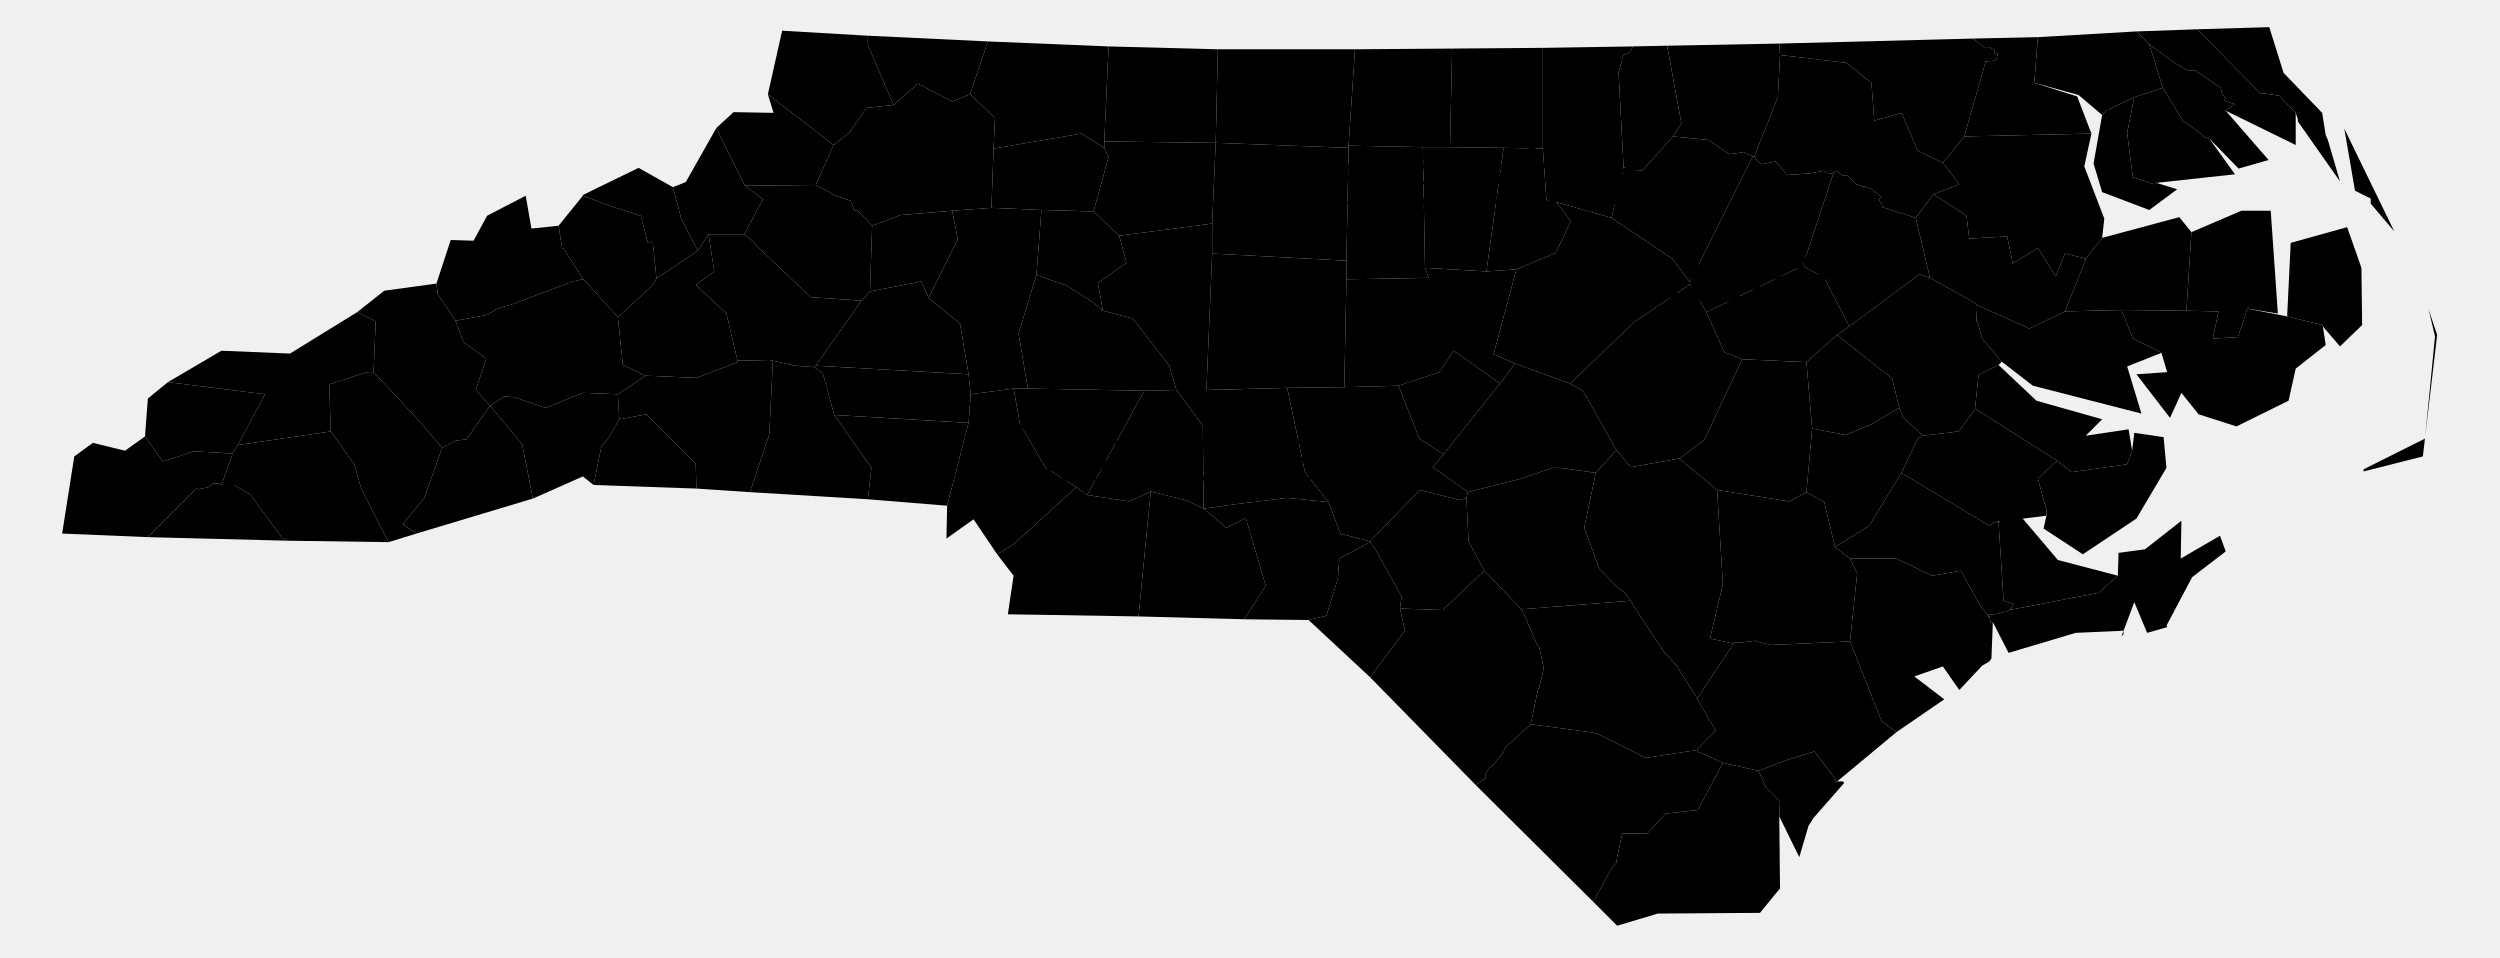
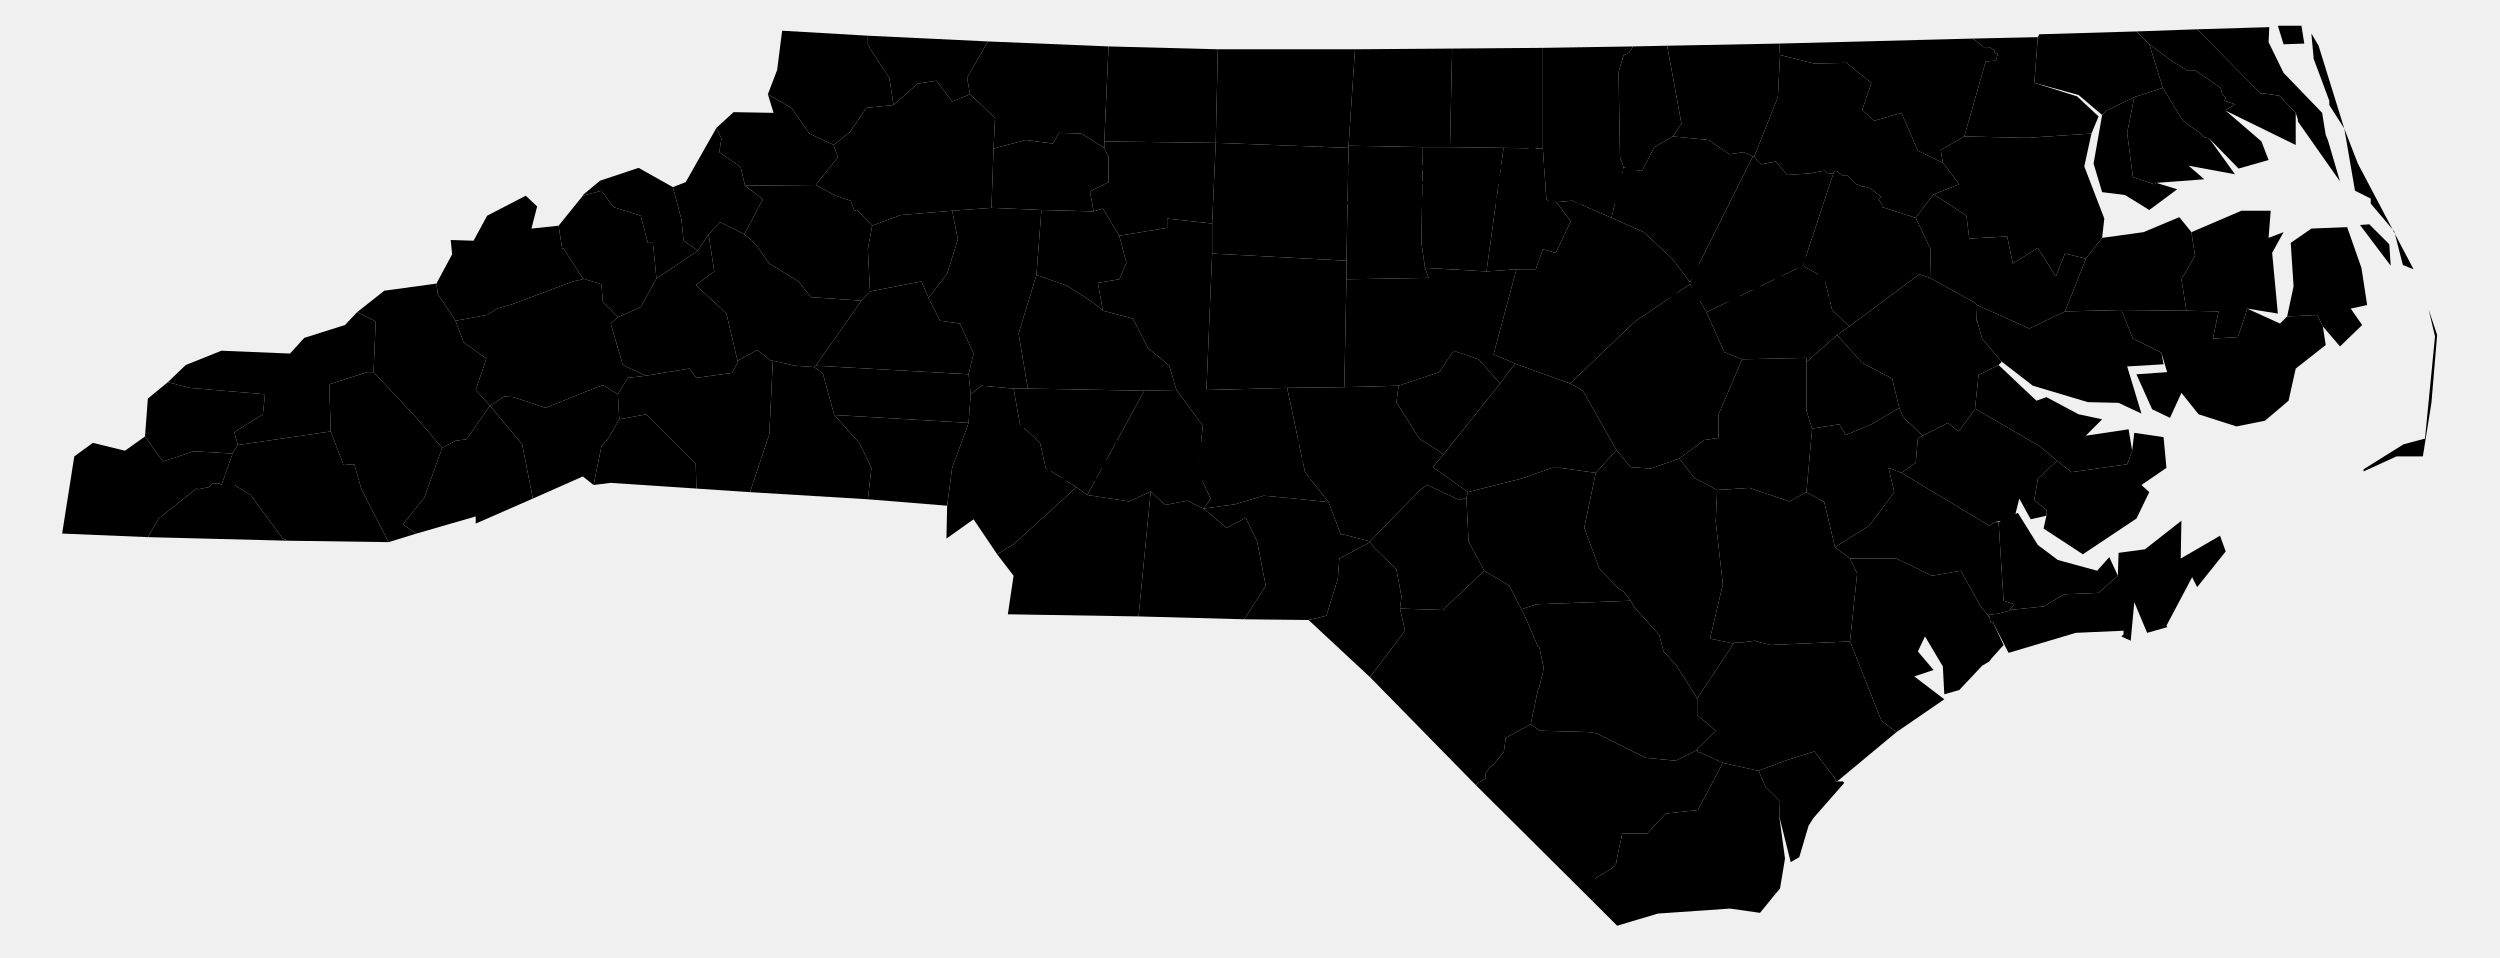
<svg xmlns="http://www.w3.org/2000/svg" version="1.1" width="350" height="134" viewBox="0 0 350 134">
  <defs>
    <pattern id="pattern-no-results" width="50" height="50" patternUnits="userSpaceOnUse">
      <rect width="50" height="50" fill="#ddd" />
-       <path d="M-5,5L5,-5M-5,55L55,-5M45,55L55,45" stroke-width="10" stroke="#666666" />
+       <path d="M-5,5L5,-5M-5,55L55,-5M45,55L55,45" stroke-width="10" stroke="#ffffff" />
    </pattern>
  </defs>
  <g class="counties" transform="scale(0.1)">
-     <path data-fips-int="37001" data-name="Alamance County" d="M1992,206l3,169 5,14 -115,2 0,-26 3,-158 0,-3Z" />
-     <path data-fips-int="37003" data-name="Alexander County" d="M1300,417l-10,-23 -72,14 3,-92 40,-15 72,-6 8,40Z" />
-     <path data-fips-int="37005" data-name="Alleghany County" d="M1383,58l-25,74 -25,10 -48,-25 -34,30 -36,-84 0,-13Z" />
-     <path data-fips-int="37007" data-name="Anson County" d="M1662,701l23,11 32,27 27,-14 28,95 -30,47 -148,-4 17,-175Z" />
-     <path data-fips-int="37009" data-name="Ashe County" d="M1215,50l0,13 36,84 -38,4 -22,32 0,1 0,-1 0,1 -15,12 -9,7 -92,-71 20,-89Z" />
-     <path data-fips-int="37011" data-name="Avery County" d="M1010,194l33,66 25,19 -26,49 -50,0 -15,23 -23,-44 -12,-45 18,-7 43,-76Z" />
-     <path data-fips-int="37013" data-name="Beaufort County" d="M2798,511l53,50 92,26 -23,23 60,-9 5,30 -7,19 -78,11 -20,-16 -115,-73 5,-47ZM2891,436l79,-2 16,40 33,16 7,4 -48,19 20,66 -152,-39 -44,-34 0,1 0,-1 -27,-32 -7,-25 -1,1 1,-23 73,33Z" />
-     <path data-fips-int="37015" data-name="Bertie County" d="M2928,187l-10,46 28,73 -3,27 -23,29 -29,-7 -13,32 -25,-40 -35,22 -8,-38 -53,3 -4,-32 -46,-30 36,-14 -23,-30 30,-37Z" />
-     <path data-fips-int="37017" data-name="Bladen County" d="M2288,850l41,62 20,22 0,1 0,-1 0,1 23,36 4,7 26,45 -26,26 0,1 -72,11 -68,-34 -10,-2 -2,2 2,-2 -83,-11 10,-48 2,-4 0,-1 0,1 0,-1 5,-19 1,-8 -6,-28 -2,-1 -18,-42 -5,-10 153,-12Z" />
-     <path data-fips-int="37021" data-name="Buncombe County" d="M865,444l7,67 32,15 -39,26 -49,-2 -52,21 -45,-15 -13,-1 -20,13 -20,-22 15,-44 -32,-23 -11,-29 0,-1 43,-8 1,0 14,-9 21,-6 85,-32 14,-3 0,-1Z" />
-     <path data-fips-int="37023" data-name="Burke County" d="M1042,328l11,9 7,8 75,71 71,5 -64,91 -2,2 -27,-2 -31,-7 -2,0 -2,0 0,-1 0,1 0,-1 -45,1 0,2 -16,-68 -43,-40 26,-19 -8,-52Z" />
-     <path data-fips-int="37025" data-name="Cabarrus County" d="M1602,547l-80,146 -15,-11 -43,-27 -36,-61 -9,-50 20,0Z" />
-     <path data-fips-int="37027" data-name="Caldwell County" d="M1142,259l28,15 21,7 5,14 4,-1 21,22 -3,92 -12,13 -71,-5 -75,-71 -7,-8 -11,-9 26,-49 -25,-19Z" />
+     <path data-fips-int="37001" data-name="Alamance County" d="M1992,206l-2,134 5,35 5,14 -115,2 0,-26 3,-158 0,-3Z" />
+     <path data-fips-int="37003" data-name="Alexander County" d="M1300,417l-10,-23 -72,14 -3,-59 6,-33 40,-15 72,-6 8,40 -15,48Z" />
+     <path data-fips-int="37005" data-name="Alleghany County" d="M1383,58l-29,51 4,23 -25,10 -22,-29 -26,4 -34,30 -6,-38 -30,-46 0,-13Z" />
+     <path data-fips-int="37007" data-name="Anson County" d="M1662,701l23,11 32,27 27,-14 16,33 12,62 -30,47 -148,-4 17,-175 20,19Z" />
+     <path data-fips-int="37009" data-name="Ashe County" d="M1215,50l0,13 30,46 6,38 -38,4 -22,32 0,1 0,-1 0,1 -15,12 -9,7 -34,-16 -25,-36 -33,-19 13,-34 7,-55Z" />
+     <path data-fips-int="37011" data-name="Avery County" d="M1010,194l-3,19 30,21 6,26 25,19 -26,49 -34,-17 -16,17 -15,23 -20,-14 -3,-30 -12,-45 18,-7 43,-76Z" />
+     <path data-fips-int="37013" data-name="Beaufort County" d="M2798,511l53,50 14,-5 45,24 33,7 -23,23 60,-9 5,30 -7,19 -78,11 -20,-16 -24,-20 -91,-53 5,-47ZM2891,436l79,-2 16,40 33,16 7,4 3,16 -51,3 20,66 -32,-15 -43,-1 -77,-23 -44,-34 0,1 0,-1 -27,-32 -7,-25 -1,1 1,-23 73,33Z" />
+     <path data-fips-int="37015" data-name="Bertie County" d="M2928,187l-10,46 28,73 -3,27 -23,29 -29,-7 -13,32 -25,-40 -35,22 -8,-38 -53,3 -4,-32 -46,-30 36,-14 -23,-30 -3,-18 33,-19 88,2Z" />
+     <path data-fips-int="37017" data-name="Bladen County" d="M2288,850l35,39 6,23 20,22 0,1 0,-1 0,1 23,36 4,7 0,23 26,22 -26,26 0,1 -30,15 -42,-4 -68,-34 -10,-2 -2,2 2,-2 -70,-2 -13,-9 10,-48 2,-4 0,-1 0,1 0,-1 5,-19 1,-8 -6,-28 -2,-1 -18,-42 -5,-10 21,-7 132,-5Z" />
+     <path data-fips-int="37021" data-name="Buncombe County" d="M865,444l-10,9 17,58 32,15 -25,3 -14,23 -21,-13 -28,11 -52,21 -45,-15 -13,-1 -20,13 -20,-22 15,-44 -32,-23 -11,-29 0,-1 43,-8 1,0 14,-9 21,-6 85,-32 14,-3 0,-1 26,8 2,25Z" />
+     <path data-fips-int="37023" data-name="Burke County" d="M1042,328l11,9 7,8 17,24 41,25 17,22 71,5 -64,91 -2,2 -27,-2 -31,-7 -2,0 -2,0 0,-1 0,1 0,-1 -18,-14 -27,15 0,2 -16,-68 -43,-40 26,-19 -8,-52 16,-17Z" />
+     <path data-fips-int="37025" data-name="Cabarrus County" d="M1602,547l-80,146 -15,-11 -43,-27 -8,-35 -28,-26 -9,-50 20,0Z" />
+     <path data-fips-int="37027" data-name="Caldwell County" d="M1142,259l28,15 21,7 5,14 4,-1 21,22 -6,33 3,59 -12,13 -71,-5 -17,-22 -41,-25 -17,-24 -7,-8 -11,-9 26,-49 -25,-19Z" />
    <path data-fips-int="37033" data-name="Caswell County" d="M2033,68l-3,138 -38,0 -104,-2 9,-135Z" />
-     <path data-fips-int="37035" data-name="Catawba County" d="M1300,417l44,36 12,71 -214,-12 64,-91 12,-13 72,-14Z" />
-     <path data-fips-int="37037" data-name="Chatham County" d="M2081,380l42,-3 -32,119 30,13 -21,28 -65,-46 -20,30 -57,19 -76,2 3,-151 115,-2 -5,-14Z" />
-     <path data-fips-int="37039" data-name="Cherokee County" d="M228,646l22,-7 20,-7 5,0 50,3 0,1 0,1 -15,42 -3,-2 -9,0 -6,5 -14,3 -3,-1 -68,68 -120,-5 17,-108 26,-19 45,11 28,-20Z" />
-     <path data-fips-int="37043" data-name="Clay County" d="M310,679l18,0 23,14 44,60 1,1 7,3 -196,-5 68,-68 3,1 14,-3 6,-5 9,0Z" />
-     <path data-fips-int="37045" data-name="Cleveland County" d="M1113,512l27,2 12,9 16,58 52,74 -5,44 -165,-10 27,-81 5,-103Z" />
-     <path data-fips-int="37047" data-name="Columbus County" d="M2226,1025l-2,2 2,-2 10,2 68,34 72,-11 0,-1 0,1 1,3 2,0 33,15 -35,66 -45,5 -26,28 -35,0 -2,10 -5,23 -1,7 0,1 0,-1 0,1 -7,8 -23,42 -4,3 -163,-162 5,-4 9,-5 0,-7 5,-8 8,-6 0,-1 0,1 0,-1 10,-13 2,-1 1,-6 37,-34Z" />
-     <path data-fips-int="37049" data-name="Craven County" d="M2965,806l-27,24 -125,24 0,1 0,-1 7,-8 -15,-5 -7,-110 27,-13 56,66ZM2765,572l115,73 -27,25 12,44 0,1 0,-1 0,1 0,7 -73,9 -7,5 -123,-74 23,-48 7,-4 50,-6 23,-31 0,-1 0,1Z" />
-     <path data-fips-int="37051" data-name="Cumberland County" d="M2234,662l-16,77 21,57 27,28 7,4 10,13 -153,12 -52,-54 -22,-41 -3,-61 2,-8 75,-19 43,-15 10,0 1,0Z" />
-     <path data-fips-int="37057" data-name="Davidson County" d="M1697,313l0,1 0,41 -8,191 -42,0 -10,-34 -51,-66 -42,-11 -7,-39 40,-28 -10,-38Z" />
-     <path data-fips-int="37059" data-name="Davie County" d="M1567,330l10,38 -40,28 7,39 -13,-11 -37,-24 -43,-15 7,-91 73,2Z" />
-     <path data-fips-int="37061" data-name="Duplin County" d="M2505,702l24,-13 25,14 15,63 21,16 10,21 -10,95 -111,5 -20,-5 -2,-1 -15,2 -15,1 0,1 -33,-7 18,-76 -8,-132Z" />
-     <path data-fips-int="37063" data-name="Durham County" d="M2160,208l5,72 14,3 20,27 -21,44 -55,23 -42,3 24,-173Z" />
-     <path data-fips-int="37065" data-name="Edgecombe County" d="M2580,246l2,0 3,0 2,0 10,10 0,1 0,-1 0,1 2,1 3,1 5,2 3,0 2,1 2,0 0,1 0,-1 0,1 3,0 2,1 15,12 -4,3 4,6 1,1 0,4 47,15 20,84 -15,-5 -98,73 -35,-68 -30,-17 43,-130 3,-3 2,1Z" />
-     <path data-fips-int="37067" data-name="Forsyth County" d="M1702,200l-5,113 0,1 0,-1 -130,17 -36,-34 21,-76 -6,-13 0,-9Z" />
-     <path data-fips-int="37069" data-name="Franklin County" d="M2392,196l29,20 20,-3 13,6 -88,176 0,2 0,-2 -25,-33 -85,-57 17,-71 15,5 11,0 43,-48Z" />
-     <path data-fips-int="37071" data-name="Gaston County" d="M1356,592l-30,116 -111,-9 5,-44 -52,-74Z" />
-     <path data-fips-int="37073" data-name="Gates County" d="M2991,44l18,18 19,61 -40,13 -37,18 -1,0 -7,7 -33,-28 -62,-17 5,-64Z" />
-     <path data-fips-int="37075" data-name="Graham County" d="M333,623l-8,12 0,1 0,1 0,-1 0,-1 -50,-3 -5,0 -20,7 -22,7 -25,-35 4,-53 28,-23 136,17Z" />
-     <path data-fips-int="37077" data-name="Granville County" d="M2284,69l-3,4 0,1 0,-1 0,1 -2,0 0,1 0,-1 0,1 -6,2 -7,24 7,133 -17,71 -77,-22 -14,-3 -5,-72 0,-141 126,-2Z" />
-     <path data-fips-int="37079" data-name="Greene County" d="M2659,571l-39,23 -36,15 -47,-9 -8,-93 43,-38 77,61Z" />
+     <path data-fips-int="37035" data-name="Catawba County" d="M1300,417l16,32 28,4 19,42 -7,29 -214,-12 64,-91 12,-13 72,-14Z" />
+     <path data-fips-int="37037" data-name="Chatham County" d="M2081,380l42,-3 -32,119 30,13 -21,28 -30,-34 -35,-12 -20,30 -57,19 -76,2 3,-151 115,-2 -5,-14Z" />
+     <path data-fips-int="37039" data-name="Cherokee County" d="M228,646l22,-7 20,-7 5,0 50,3 0,1 0,1 -15,42 -3,-2 -9,0 -6,5 -14,3 -3,-1 -53,42 -15,26 -120,-5 17,-108 26,-19 45,11 28,-20Z" />
+     <path data-fips-int="37043" data-name="Clay County" d="M310,679l18,0 23,14 44,60 1,1 7,3 -196,-5 15,-26 53,-42 3,1 14,-3 6,-5 9,0Z" />
+     <path data-fips-int="37045" data-name="Cleveland County" d="M1113,512l27,2 12,9 16,58 35,39 17,35 -5,44 -165,-10 27,-81 5,-103Z" />
+     <path data-fips-int="37047" data-name="Columbus County" d="M2226,1025l-2,2 2,-2 10,2 68,34 42,4 30,-15 0,-1 0,1 1,3 2,0 33,15 -35,66 -45,5 -26,28 -35,0 -2,10 -5,23 -1,7 0,1 0,-1 0,1 -7,8 -23,14 0,28 -4,3 -163,-162 5,-4 9,-5 0,-7 5,-8 8,-6 0,-1 0,1 0,-1 10,-13 2,-1 1,-6 2,-15 35,-19 13,9Z" />
+     <path data-fips-int="37049" data-name="Craven County" d="M2965,806l-27,24 -48,2 -29,17 -48,5 0,1 0,-1 7,-8 -15,-5 -7,-110 27,-13 28,45 28,21 55,15 17,-19ZM2765,572l91,53 24,20 -27,25 -5,30 17,14 0,1 0,-1 0,1 0,7 -22,5 -16,-29 -7,28 -28,5 -7,5 -123,-74 20,-14 3,-34 7,-4 35,-18 15,12 23,-31 0,-1 0,1Z" />
+     <path data-fips-int="37051" data-name="Cumberland County" d="M2234,662l-16,77 21,57 27,28 7,4 10,13 -132,5 -21,7 -17,-33 -35,-21 -22,-41 -3,-61 2,-8 75,-19 43,-15 10,0 1,0Z" />
+     <path data-fips-int="37057" data-name="Davidson County" d="M1697,313l0,1 0,41 -8,191 -42,0 -10,-34 -30,-25 -21,-41 -42,-11 -7,-39 30,-5 10,-23 -10,-38 67,-11 0,-13Z" />
+     <path data-fips-int="37059" data-name="Davie County" d="M1567,330l10,38 -10,23 -30,5 7,39 -13,-11 -37,-24 -43,-15 7,-91 73,2 13,-4Z" />
+     <path data-fips-int="37061" data-name="Duplin County" d="M2505,702l24,-13 25,14 15,63 21,16 10,21 -10,95 -111,5 -20,-5 -2,-1 -15,2 -15,1 0,1 -33,-7 18,-76 -10,-88 2,-44 45,-3Z" />
+     <path data-fips-int="37063" data-name="Durham County" d="M2160,208l5,72 14,3 20,27 -21,44 -18,-5 -10,28 -27,0 -42,3 24,-173Z" />
+     <path data-fips-int="37065" data-name="Edgecombe County" d="M2580,246l2,0 3,0 2,0 10,10 0,1 0,-1 0,1 2,1 3,1 5,2 3,0 2,1 2,0 0,1 0,-1 0,1 3,0 2,1 15,12 -4,3 4,6 1,1 0,4 47,15 21,44 -1,40 -15,-5 -98,73 -24,-23 -11,-45 -30,-17 43,-130 3,-3 2,1Z" />
+     <path data-fips-int="37067" data-name="Forsyth County" d="M1702,200l-5,113 0,1 0,-1 -63,-7 0,13 -67,11 -23,-38 -13,4 -5,-28 26,-13 0,-35 -6,-13 0,-9Z" />
+     <path data-fips-int="37069" data-name="Franklin County" d="M2392,196l29,20 20,-3 13,6 -88,176 0,2 0,-2 -25,-33 -40,-37 -45,-20 17,-71 15,5 11,0 17,-33 26,-15Z" />
+     <path data-fips-int="37071" data-name="Gaston County" d="M1356,592l-23,63 -7,53 -111,-9 5,-44 -17,-35 -35,-39Z" />
+     <path data-fips-int="37073" data-name="Gates County" d="M2991,44l18,18 19,61 -40,13 -37,18 -1,0 -7,7 -33,-28 -62,-17 5,-64 2,-4Z" />
+     <path data-fips-int="37075" data-name="Graham County" d="M333,623l-8,12 0,1 0,1 0,-1 0,-1 -50,-3 -5,0 -20,7 -22,7 -25,-35 4,-53 28,-23 30,8 106,9 -3,28 -40,25Z" />
+     <path data-fips-int="37077" data-name="Granville County" d="M2284,69l-3,4 0,1 0,-1 0,1 -2,0 0,1 0,-1 0,1 -6,2 -7,24 2,119 5,14 -17,71 -55,-24 -22,2 -14,-3 -5,-72 0,-141 126,-2Z" />
+     <path data-fips-int="37079" data-name="Greene County" d="M2659,571l-39,23 -36,15 -9,-15 -38,6 -8,-25 0,-68 43,-38 35,39 42,22Z" />
    <path data-fips-int="37081" data-name="Guilford County" d="M1888,207l-3,158 -188,-10 0,-41 0,-1 5,-113Z" />
-     <path data-fips-int="37083" data-name="Halifax County" d="M2720,228l23,30 -36,14 -25,33 -47,-15 0,-4 -1,-1 -4,-6 4,-3 -15,-12 -2,-1 -3,0 0,-1 0,1 0,-1 -2,0 -2,-1 -3,0 -5,-2 -3,-1 -2,-1 0,-1 0,1 0,-1 -10,-10 -2,0 -3,0 -2,0 -8,-6 -2,-1 -3,3 -3,1 -7,-1 0,-1 0,1 0,-1 -3,-2 -22,4 -2,0 -28,2 -16,-19 -20,4 -5,-4 -5,-7 -2,0 2,0 33,-83 3,-58 0,-1 93,11 35,28 4,53 38,-11 23,53Z" />
+     <path data-fips-int="37083" data-name="Halifax County" d="M2720,228l23,30 -36,14 -25,33 -47,-15 0,-4 -1,-1 -4,-6 4,-3 -15,-12 -2,-1 -3,0 0,-1 0,1 0,-1 -2,0 -2,-1 -3,0 -5,-2 -3,-1 -2,-1 0,-1 0,1 0,-1 -10,-10 -2,0 -3,0 -2,0 -8,-6 -2,-1 -3,3 -3,1 -7,-1 0,-1 0,1 0,-1 -3,-2 -22,4 -2,0 -28,2 -16,-19 -20,4 -5,-4 -5,-7 -2,0 2,0 33,-83 3,-58 0,-1 48,12 45,-1 35,28 -13,38 17,15 38,-11 23,53Z" />
    <path data-fips-int="37085" data-name="Harnett County" d="M2198,537l18,10 47,83 -29,32 -50,-7 -1,0 -10,0 -43,15 -75,19 -49,-35 15,-18 79,-99 21,-28Z" />
    <path data-fips-int="37087" data-name="Haywood County" d="M611,397l2,15 25,37 0,1 11,29 32,23 -15,44 20,22 -33,47 -15,2 -19,10 -5,-6 -31,-36 -60,-64 3,-71 -26,-13 38,-30Z" />
-     <path data-fips-int="37089" data-name="Henderson County" d="M865,552l2,35 -15,26 -10,12 -11,54 -15,-12 -70,31 -15,-76 -45,-54 20,-13 13,1 45,15 52,-21Z" />
-     <path data-fips-int="37091" data-name="Hertford County" d="M2853,52l-5,64 60,19 20,52 -178,4 30,-105 13,-1 2,-2 2,-8 -2,-1 -2,1 -1,-4 0,-1 0,1 0,-1 -7,-4 -8,0 -12,-10 -2,-1 -1,-1Z" />
-     <path data-fips-int="37093" data-name="Hoke County" d="M2043,700l10,-3 3,61 22,41 -58,55 -60,-2 2,-16 0,-1 0,1 0,-1 -37,-67 -3,-4 -4,-5 0,-1 70,-72Z" />
-     <path data-fips-int="37097" data-name="Iredell County" d="M1388,291l70,3 -7,91 -25,82 13,77 -20,0 -60,8 -3,-28 -12,-71 -44,-36 41,-82 -8,-40Z" />
-     <path data-fips-int="37099" data-name="Jackson County" d="M514,521l9,0 60,64 31,36 5,6 -25,70 -30,37 19,13 -39,12 -38,-74 -10,-35 -33,-46 -2,-66Z" />
-     <path data-fips-int="37101" data-name="Johnston County" d="M2389,437l25,56 25,10 -53,113 -35,26 -68,12 -20,-24 -47,-83 -18,-10 91,-87 77,-52 0,-1 0,1Z" />
-     <path data-fips-int="37103" data-name="Jones County" d="M2785,736l7,-5 6,0 7,110 15,5 -7,8 0,1 -15,4 -15,2 2,2 -2,0 0,1 0,-1 0,-2 -10,-12 -28,-50 -40,7 -50,-24 -65,0 -21,-16 48,-30 45,-74Z" />
-     <path data-fips-int="37105" data-name="Lee County" d="M2100,537l-79,99 -34,-22 -29,-74 57,-19 20,-30Z" />
-     <path data-fips-int="37107" data-name="Lenoir County" d="M2664,583l0,1 0,-1 0,1 28,26 -7,4 -23,48 -45,74 -48,30 -15,-63 -25,-14 8,-89 47,9 36,-15 39,-23Z" />
+     <path data-fips-int="37089" data-name="Henderson County" d="M865,552l2,35 -15,26 -10,12 -11,54 -15,-12 -70,31 -15,-76 -45,-54 20,-13 13,1 45,15 52,-21 28,-11Z" />
+     <path data-fips-int="37091" data-name="Hertford County" d="M2853,52l-5,64 60,19 30,28 -10,24 -90,6 -88,-2 30,-105 13,-1 2,-2 2,-8 -2,-1 -2,1 -1,-4 0,-1 0,1 0,-1 -7,-4 -8,0 -12,-10 -2,-1 -1,-1Z" />
+     <path data-fips-int="37093" data-name="Hoke County" d="M2043,700l10,-3 3,61 22,41 -58,55 -60,-2 2,-16 0,-1 0,1 0,-1 -7,-38 -30,-29 -3,-4 -4,-5 0,-1 70,-72 10,-7Z" />
+     <path data-fips-int="37097" data-name="Iredell County" d="M1388,291l70,3 -7,91 -25,82 13,77 -20,0 -45,-4 -15,12 -3,-28 7,-29 -19,-42 -28,-4 -16,-32 26,-34 15,-48 -8,-40Z" />
+     <path data-fips-int="37099" data-name="Jackson County" d="M514,521l9,0 60,64 31,36 5,6 -25,70 -30,37 19,13 -39,12 -38,-74 -10,-35 -15,1 -18,-47 -2,-66Z" />
+     <path data-fips-int="37101" data-name="Johnston County" d="M2389,437l25,56 25,10 -33,77 0,33 -20,3 -35,26 -40,14 -28,-2 -20,-24 -47,-83 -18,-10 91,-87 77,-52 0,-1 0,1Z" />
+     <path data-fips-int="37103" data-name="Jones County" d="M2785,736l7,-5 6,0 7,110 15,5 -7,8 0,1 -15,4 -15,2 2,2 -2,0 0,1 0,-1 0,-2 -10,-12 -28,-50 -40,7 -50,-24 -65,0 -21,-16 48,-30 35,-47 -8,-34 18,7Z" />
+     <path data-fips-int="37105" data-name="Lee County" d="M2100,537l-79,99 -34,-22 -32,-51 3,-23 57,-19 20,-30 35,12Z" />
+     <path data-fips-int="37107" data-name="Lenoir County" d="M2664,583l0,1 0,-1 0,1 28,26 -7,4 -3,34 -20,14 -18,-7 8,34 -35,47 -48,30 -15,-63 -25,-14 8,-89 38,-6 9,15 36,-15 39,-23Z" />
    <path data-fips-int="37109" data-name="Lincoln County" d="M1142,512l214,12 3,28 -3,40 -188,-11 -16,-58 -12,-9Z" />
-     <path data-fips-int="37111" data-name="McDowell County" d="M1033,507l-58,22 -71,-3 -32,-15 -7,-67 49,-45 5,-9 58,-39 15,-23 8,52 -26,19 43,40Z" />
-     <path data-fips-int="37113" data-name="Macon County" d="M496,650l10,35 38,74 -141,-2 -7,-3 -1,-1 -44,-60 -23,-14 -18,0 15,-42 0,-1 0,-1 8,-12 130,-19Z" />
-     <path data-fips-int="37115" data-name="Madison County" d="M782,316l5,32 2,0 27,42 0,1 -14,3 -85,32 -21,6 -14,9 -1,0 -43,8 0,1 0,-1 -25,-37 -2,-15 20,-61 32,1 19,-35 54,-28 8,46Z" />
-     <path data-fips-int="37117" data-name="Martin County" d="M2920,362l0,1 -29,73 -50,24 -73,-33 -3,-3 -63,-35 -20,-84 25,-33 46,30 4,32 53,-3 8,38 35,-22 25,40 13,-32Z" />
-     <path data-fips-int="37119" data-name="Mecklenburg County" d="M1419,544l9,50 36,61 43,27 -88,80 -23,14 -33,-49 -38,27 1,-46 30,-116 3,-40Z" />
-     <path data-fips-int="37121" data-name="Mitchell County" d="M942,262l12,45 23,44 -58,39 -4,-41 -1,-9 -7,0 -10,-38 -38,-12 -43,-16 0,-1 78,-38Z" />
-     <path data-fips-int="37123" data-name="Montgomery County" d="M1802,543l25,118 33,42 -58,-6 -73,9 -44,6 -1,-116 -37,-50 42,0Z" />
-     <path data-fips-int="37125" data-name="Moore County" d="M2021,636l-15,18 49,35 -2,8 -10,3 -55,-14 -70,72 -38,-10 -3,0 -17,-45 -33,-42 -25,-118 80,-1 76,-2 29,74Z" />
+     <path data-fips-int="37111" data-name="McDowell County" d="M1033,507l-8,15 -50,7 -10,-13 -61,10 -32,-15 -17,-58 10,-9 32,-14 17,-31 5,-9 58,-39 15,-23 8,52 -26,19 43,40Z" />
+     <path data-fips-int="37113" data-name="Macon County" d="M496,650l10,35 38,74 -141,-2 -7,-3 -1,-1 -44,-60 -23,-14 -18,0 15,-42 0,-1 0,-1 8,-12 130,-19 18,47Z" />
+     <path data-fips-int="37115" data-name="Madison County" d="M782,316l5,32 2,0 27,42 0,1 -14,3 -85,32 -21,6 -14,9 -1,0 -43,8 0,1 0,-1 -25,-37 -2,-15 22,-41 -2,-20 32,1 19,-35 54,-28 16,15 -8,31Z" />
+     <path data-fips-int="37117" data-name="Martin County" d="M2920,362l0,1 -29,73 -50,24 -73,-33 -3,-3 -63,-35 1,-40 -21,-44 25,-33 46,30 4,32 53,-3 8,38 35,-22 25,40 13,-32Z" />
+     <path data-fips-int="37119" data-name="Mecklenburg County" d="M1419,544l9,50 28,26 8,35 43,27 -88,80 -23,14 -33,-49 -38,27 1,-46 7,-53 23,-63 3,-40 15,-12Z" />
+     <path data-fips-int="37121" data-name="Mitchell County" d="M942,262l12,45 3,30 20,14 -58,39 -4,-41 -1,-9 -7,0 -10,-38 -38,-12 -17,-23 -26,7 0,-1 24,-20 54,-18Z" />
+     <path data-fips-int="37123" data-name="Montgomery County" d="M1802,543l25,118 33,42 -58,-6 -33,-3 -40,12 -44,6 10,-14 -18,-38 7,-64 -37,-50 42,0Z" />
+     <path data-fips-int="37125" data-name="Moore County" d="M2021,636l-15,18 49,35 -2,8 -10,3 -45,-21 -10,7 -70,72 -38,-10 -3,0 -17,-45 -33,-42 -25,-118 80,-1 76,-2 -3,23 32,51Z" />
    <path data-fips-int="37127" data-name="Nash County" d="M2454,219l2,0 5,7 5,4 20,-4 16,19 28,-2 2,0 22,-4 3,2 0,1 0,-1 0,1 7,1 3,-1 3,-3 -3,3 -43,130 -135,65 -23,-39 0,-1 0,-2Z" />
-     <path data-fips-int="37131" data-name="Northampton County" d="M2763,55l2,1 12,10 8,0 7,4 0,1 0,-1 0,1 1,4 2,-1 2,1 -2,8 -2,2 -13,1 -30,105 -30,37 -35,-17 -23,-53 -38,11 -4,-53 -35,-28 -93,-11 0,1 0,-1 -1,-16 271,-7Z" />
-     <path data-fips-int="37135" data-name="Orange County" d="M1992,206l38,0 75,1 -24,173 -86,-5Z" />
-     <path data-fips-int="37137" data-name="Pamlico County" d="M3029,612l4,43 -42,71 -75,50 -55,-36 4,-18 0,-7 0,-1 0,1 0,-1 -12,-44 27,-25 20,16 78,-11 7,-19 3,-25Z" />
-     <path data-fips-int="37139" data-name="Pasquotank County" d="M3043,87l20,12 11,0 35,24 2,9 5,5 -2,4 15,5 -13,8 0,1 60,69 -42,12 -41,-42 -7,-2 -5,-5 -25,-18 -28,-46 -19,-61Z" />
-     <path data-fips-int="37141" data-name="Pender County" d="M2479,903l111,-5 44,111 21,16 -83,69 -2,0 0,-3 -30,-39 -41,13 0,-2 0,-1 0,1 0,2 -37,14 -1,0 -49,-11 -33,-15 -2,0 -1,-3 0,-1 26,-26 -26,-45 51,-77 0,-1 15,-1 15,-2 2,1Z" />
-     <path data-fips-int="37143" data-name="Perquimans County" d="M3056,169l25,18 5,5 7,2 36,50 -110,12 -1,1 -2,1 -30,-10 -8,-62 10,-50 40,-13Z" />
+     <path data-fips-int="37131" data-name="Northampton County" d="M2763,55l2,1 12,10 8,0 7,4 0,1 0,-1 0,1 1,4 2,-1 2,1 -2,8 -2,2 -13,1 -30,105 -33,19 3,18 -35,-17 -23,-53 -38,11 -17,-15 13,-38 -35,-28 -45,1 -48,-12 0,1 0,-1 -1,-16 271,-7Z" />
+     <path data-fips-int="37135" data-name="Orange County" d="M1992,206l38,0 75,1 -24,173 -86,-5 -5,-35Z" />
+     <path data-fips-int="37137" data-name="Pamlico County" d="M3029,612l4,43 -35,24 11,10 -18,37 -75,50 -55,-36 4,-18 0,-7 0,-1 0,1 0,-1 -17,-14 5,-30 27,-25 20,16 78,-11 7,-19 3,-25Z" />
+     <path data-fips-int="37139" data-name="Pasquotank County" d="M3043,87l20,12 11,0 35,24 2,9 5,5 -2,4 15,5 -13,8 0,1 50,43 10,26 -42,12 -41,-42 -7,-2 -5,-5 -25,-18 -28,-46 -19,-61Z" />
+     <path data-fips-int="37141" data-name="Pender County" d="M2479,903l111,-5 44,111 21,16 -83,69 -2,0 0,-3 -30,-39 -41,13 0,-2 0,-1 0,1 0,2 -37,14 -1,0 -49,-11 -33,-15 -2,0 -1,-3 0,-1 26,-26 -26,-22 0,-23 51,-77 0,-1 15,-1 15,-2 2,1Z" />
+     <path data-fips-int="37143" data-name="Perquimans County" d="M3056,169l25,18 5,5 7,2 36,50 -65,-12 22,19 -67,5 -1,1 -2,1 -30,-10 -8,-62 10,-50 40,-13Z" />
    <path data-fips-int="37145" data-name="Person County" d="M2160,67l0,141 -55,-1 -75,-1 3,-138Z" />
-     <path data-fips-int="37147" data-name="Pitt County" d="M2702,389l63,35 3,3 -1,23 1,-1 7,25 27,32 0,1 -4,4 -28,14 -5,47 0,1 0,-1 0,1 -23,31 -50,6 -28,-26 0,-1 0,1 0,-1 -5,-12 -10,-41 -77,-61 17,-12 98,-73Z" />
-     <path data-fips-int="37149" data-name="Polk County" d="M975,684l-144,-5 11,-54 10,-12 15,-26 38,-7 69,69Z" />
+     <path data-fips-int="37147" data-name="Pitt County" d="M2702,389l63,35 3,3 -1,23 1,-1 7,25 27,32 0,1 -4,4 -28,14 -5,47 0,1 0,-1 0,1 -23,31 -15,-12 -35,18 -28,-26 0,-1 0,1 0,-1 -5,-12 -10,-41 -42,-22 -35,-39 17,-12 98,-73Z" />
+     <path data-fips-int="37149" data-name="Polk County" d="M975,684l-120,-8 -24,3 11,-54 10,-12 15,-26 38,-7 69,69Z" />
    <path data-fips-int="37151" data-name="Randolph County" d="M1885,365l0,26 -3,151 -80,1 -113,3 8,-191Z" />
-     <path data-fips-int="37153" data-name="Richmond County" d="M1802,697l58,6 17,45 3,0 38,10 0,1 -43,23 -2,28 -16,52 -25,6 -90,-1 30,-47 -28,-95 -27,14 -32,-27 44,-6Z" />
-     <path data-fips-int="37155" data-name="Robeson County" d="M2130,853l5,10 18,42 2,1 6,28 -1,8 -5,19 0,1 0,-1 0,1 -2,4 -10,48 -37,34 -1,6 -2,1 -10,13 0,1 0,-1 0,1 -8,6 -5,8 0,7 -9,5 -5,4 -148,-151 49,-65 -7,-31 60,2 58,-55Z" />
+     <path data-fips-int="37153" data-name="Richmond County" d="M1802,697l58,6 17,45 3,0 38,10 0,1 -43,23 -2,28 -16,52 -25,6 -90,-1 30,-47 -12,-62 -16,-33 -27,14 -32,-27 44,-6 40,-12Z" />
+     <path data-fips-int="37155" data-name="Robeson County" d="M2130,853l5,10 18,42 2,1 6,28 -1,8 -5,19 0,1 0,-1 0,1 -2,4 -10,48 -35,19 -2,15 -1,6 -2,1 -10,13 0,1 0,-1 0,1 -8,6 -5,8 0,7 -9,5 -5,4 -148,-151 49,-65 -7,-31 60,2 58,-55 35,21Z" />
    <path data-fips-int="37157" data-name="Rockingham County" d="M1897,69l-9,135 0,3 -186,-7 3,-131Z" />
-     <path data-fips-int="37159" data-name="Rowan County" d="M1494,400l37,24 13,11 42,11 51,66 10,34 -45,1 -163,-3 -13,-77 25,-82Z" />
-     <path data-fips-int="37161" data-name="Rutherford County" d="M1078,504l0,1 0,-1 0,1 2,0 2,0 -5,103 -27,81 -75,-5 -1,-35 -69,-69 -38,7 -2,-35 39,-26 71,3 58,-22 0,-2Z" />
-     <path data-fips-int="37163" data-name="Sampson County" d="M2351,642l53,44 8,132 -18,76 33,7 0,-1 0,1 -51,77 -4,-7 -23,-36 0,-1 0,1 0,-1 -20,-22 -41,-62 -5,-9 -10,-13 -7,-4 -27,-28 -21,-57 16,-77 29,-32 20,24Z" />
-     <path data-fips-int="37165" data-name="Scotland County" d="M1922,764l3,4 37,67 0,1 0,-1 0,1 -2,16 7,31 -49,65 -86,-80 25,-6 16,-52 2,-28 43,-23 0,-1 0,1Z" />
-     <path data-fips-int="37167" data-name="Stanly County" d="M1684,596l1,116 -23,-11 -51,-13 -30,14 -59,-9 80,-146 45,-1Z" />
+     <path data-fips-int="37159" data-name="Rowan County" d="M1494,400l37,24 13,11 42,11 21,41 30,25 10,34 -45,1 -163,-3 -13,-77 25,-82Z" />
+     <path data-fips-int="37161" data-name="Rutherford County" d="M1078,504l0,1 0,-1 0,1 2,0 2,0 -5,103 -27,81 -75,-5 -1,-35 -69,-69 -38,7 -2,-35 14,-23 25,-3 61,-10 10,13 50,-7 8,-15 0,-2 27,-15Z" />
+     <path data-fips-int="37163" data-name="Sampson County" d="M2351,642l21,27 32,17 -2,44 10,88 -18,76 33,7 0,-1 0,1 -51,77 -4,-7 -23,-36 0,-1 0,1 0,-1 -20,-22 -6,-23 -35,-39 -5,-9 -10,-13 -7,-4 -27,-28 -21,-57 16,-77 29,-32 20,24 28,2Z" />
+     <path data-fips-int="37165" data-name="Scotland County" d="M1922,764l3,4 30,29 7,38 0,1 0,-1 0,1 -2,16 7,31 -49,65 -86,-80 25,-6 16,-52 2,-28 43,-23 0,-1 0,1Z" />
+     <path data-fips-int="37167" data-name="Stanly County" d="M1684,596l-7,64 18,38 -10,14 -23,-11 -31,6 -20,-19 -30,14 -59,-9 80,-146 45,-1Z" />
    <path data-fips-int="37169" data-name="Stokes County" d="M1705,69l-3,131 -156,-2 6,-133Z" />
-     <path data-fips-int="37171" data-name="Surry County" d="M1552,65l-6,133 0,9 -32,-20 -123,21 2,-43 -35,-33 25,-74Z" />
-     <path data-fips-int="37173" data-name="Swain County" d="M523,521l-9,0 -53,17 2,66 -130,19 38,-71 -136,-17 75,-44 96,4 94,-58 26,13Z" />
-     <path data-fips-int="37175" data-name="Transylvania County" d="M746,698l-163,49 -19,-13 30,-37 25,-70 19,-10 15,-2 33,-47 45,54Z" />
-     <path data-fips-int="37177" data-name="Tyrrell County" d="M3146,432l-3,11 -10,29 -35,2 8,-38 -45,-1 7,-110 70,-30 41,0 10,144Z" />
+     <path data-fips-int="37171" data-name="Surry County" d="M1552,65l-6,133 0,9 -32,-20 -31,-1 -9,15 -38,-5 -45,12 2,-43 -35,-33 -4,-23 29,-51Z" />
+     <path data-fips-int="37173" data-name="Swain County" d="M523,521l-9,0 -53,17 2,66 -130,19 -5,-18 40,-25 3,-28 -106,-9 -30,-8 25,-24 50,-20 96,4 20,-22 57,-18 17,-18 26,13Z" />
+     <path data-fips-int="37175" data-name="Transylvania County" d="M746,698l-80,35 0,-10 -83,24 -19,-13 30,-37 25,-70 19,-10 15,-2 33,-47 45,54Z" />
+     <path data-fips-int="37177" data-name="Tyrrell County" d="M3146,432l-3,11 -10,29 -35,2 8,-38 -45,-1 -7,-44 19,-33 -5,-33 70,-30 41,0 -3,38 21,-8 -16,29 8,85Z" />
    <path data-fips-int="37179" data-name="Union County" d="M1581,702l30,-14 -17,175 -183,-3 8,-54 -23,-30 23,-14 88,-80 15,11Z" />
-     <path data-fips-int="37181" data-name="Vance County" d="M2334,64l20,109 -12,18 -43,48 -11,0 -15,-5 -7,-133 7,-24 6,-2 0,-1 0,1 0,-1 2,0 0,-1 0,1 0,-1 3,-4 2,-4Z" />
-     <path data-fips-int="37183" data-name="Wake County" d="M2256,305l85,57 25,33 0,2 0,1 -77,52 -91,87 -77,-28 -30,-13 32,-119 55,-23 21,-44 -20,-27Z" />
+     <path data-fips-int="37181" data-name="Vance County" d="M2334,64l20,109 -12,18 -26,15 -17,33 -11,0 -15,-5 -5,-14 -2,-119 7,-24 6,-2 0,-1 0,1 0,-1 2,0 0,-1 0,1 0,-1 3,-4 2,-4Z" />
+     <path data-fips-int="37183" data-name="Wake County" d="M2256,305l45,20 40,37 25,33 0,2 0,1 -77,52 -91,87 -77,-28 -30,-13 32,-119 27,0 10,-28 18,5 21,-44 -20,-27 22,-2Z" />
    <path data-fips-int="37185" data-name="Warren County" d="M2491,61l1,16 0,1 -3,58 -33,83 -2,0 -13,-6 -20,3 -29,-20 -50,-5 12,-18 -20,-109Z" />
-     <path data-fips-int="37187" data-name="Washington County" d="M3068,325l-7,110 -91,-1 -79,2 29,-73 0,-1 23,-29 108,-29Z" />
-     <path data-fips-int="37189" data-name="Watauga County" d="M1167,203l-25,56 -99,1 -33,-66 -7,-15 24,-22 56,1 -8,-26Z" />
-     <path data-fips-int="37191" data-name="Wayne County" d="M2529,507l8,93 -8,89 -24,13 -101,-16 -53,-44 35,-26 53,-113Z" />
-     <path data-fips-int="37193" data-name="Wilkes County" d="M1358,132l35,33 -2,43 -3,83 -55,4 -72,6 -40,15 -21,-22 -4,1 -5,-14 -21,-7 -28,-15 25,-56 9,-7 15,-12 0,-1 0,1 0,-1 22,-32 38,-4 34,-30 48,25Z" />
-     <path data-fips-int="37195" data-name="Wilson County" d="M2589,457l-17,12 -43,38 -90,-4 -25,-10 -25,-56 135,-65 30,17Z" />
-     <path data-fips-int="37197" data-name="Yadkin County" d="M1546,207l6,13 -21,76 -73,-2 -70,-3 3,-83 123,-21Z" />
-     <path data-fips-int="37199" data-name="Yancey County" d="M859,290l38,12 10,38 7,0 1,9 4,41 -5,9 -49,45 -49,-54 0,1 0,-1 -27,-42 -2,0 -5,-32 34,-42 0,-1 0,1Z" />
-     <path data-fips-int="37019" data-name="Brunswick County" d="M2461,1079l1,0 10,23 20,20 -1,21 1,101 -6,7 -22,27 -143,1 -57,17 -35,-35 4,-3 23,-42 7,-8 0,-1 0,1 0,-1 1,-7 5,-23 2,-10 35,0 26,-28 45,-5 35,-66Z" />
+     <path data-fips-int="37187" data-name="Washington County" d="M3068,325l5,33 -19,33 7,44 -91,-1 -79,2 29,-73 0,-1 23,-29 58,-8 50,-21Z" />
+     <path data-fips-int="37189" data-name="Watauga County" d="M1167,203l6,17 -31,39 -99,1 -6,-26 -30,-21 3,-19 -7,-15 24,-22 56,1 -8,-26 33,19 25,36Z" />
+     <path data-fips-int="37191" data-name="Wayne County" d="M2529,507l0,68 8,25 -8,89 -24,13 -56,-19 -45,3 -32,-17 -21,-27 35,-26 20,-3 0,-33 33,-77 90,-2Z" />
+     <path data-fips-int="37193" data-name="Wilkes County" d="M1358,132l35,33 -2,43 -3,83 -55,4 -72,6 -40,15 -21,-22 -4,1 -5,-14 -21,-7 -28,-15 31,-39 -6,-17 9,-7 15,-12 0,-1 0,1 0,-1 22,-32 38,-4 34,-30 26,-4 22,29Z" />
+     <path data-fips-int="37195" data-name="Wilson County" d="M2589,457l-17,12 -43,38 0,-6 -90,2 -25,-10 -25,-56 135,-65 30,17 11,45Z" />
+     <path data-fips-int="37197" data-name="Yadkin County" d="M1546,207l6,13 0,35 -26,13 5,28 -73,-2 -70,-3 3,-83 45,-12 38,5 9,-15 31,1Z" />
+     <path data-fips-int="37199" data-name="Yancey County" d="M859,290l38,12 10,38 7,0 1,9 4,41 -5,9 -17,31 -32,14 -21,-21 -2,-25 -26,-8 0,1 0,-1 -27,-42 -2,0 -5,-32 34,-42 0,-1 0,1 26,-7Z" />
+     <path data-fips-int="37019" data-name="Brunswick County" d="M2461,1079l1,0 10,23 20,20 -1,21 8,59 -7,42 -6,7 -22,27 -42,-6 -101,7 -57,17 -35,-35 4,-3 0,-28 23,-14 7,-8 0,-1 0,1 0,-1 1,-7 5,-23 2,-10 35,0 26,-28 45,-5 35,-66Z" />
    <path data-fips-int="37029" data-name="Camden County" d="M3076,41l88,89 2,1 1,0 4,0 20,3 23,24 0,45 -98,-48 0,-1 13,-8 -15,-5 2,-4 -5,-5 -2,-9 -35,-24 -11,0 -20,-12 -34,-25 -18,-18Z" />
-     <path data-fips-int="37031" data-name="Carteret County" d="M3108,750l8,22 -47,36 -36,68 1,1 0,1 -28,8 -18,-43 -18,48 3,-3 0,-2 0,-3 -67,3 -94,28 -22,-43 -2,1 -1,0 0,-1 -2,-8 -2,-2 15,-2 15,-4 0,-1 125,-24 27,-24 1,-32 37,-5 51,-40 -1,53Z" />
-     <path data-fips-int="37041" data-name="Chowan County" d="M3016,258l2,-1 1,-1 29,9 -39,29 -66,-25 -12,-40 12,-68 7,-7 1,0 37,-18 -10,50 8,62Z" />
-     <path data-fips-int="37053" data-name="Currituck County" d="M3217,167l-3,-9 -23,-24 -20,-3 -4,0 -1,0 -2,-1 -88,-89 101,-3 20,64 54,56 5,31 3,7 17,58 -59,-84 0,-2Z" />
-     <path data-fips-int="37055" data-name="Dare County" d="M3400,433l12,36 -20,170 -83,21 0,-3 86,-43 14,-143ZM3252,457l-1,-2 -49,-12 5,-103 79,-22 20,57 1,80 -31,30ZM3319,285l0,-4 0,-2 0,-1 -22,-11 -15,-87 70,144Z" />
-     <path data-fips-int="37095" data-name="Hyde County" d="M3061,435l45,1 -8,38 35,-2 10,-29 3,-11 56,11 49,12 1,2 4,26 -42,33 -10,45 -73,36 -53,-17 -24,-30 -16,35 -47,-61 43,-3 -8,-27 -7,-4 -33,-16 -16,-40Z" />
-     <path data-fips-int="37129" data-name="New Hanover County" d="M2570,1091l0,3 2,0 8,0 2,2 -43,49 -7,11 -13,44 -28,-57 1,-21 -20,-20 -10,-23 37,-14 0,-2 0,-1 0,1 0,2 41,-13Z" />
-     <path data-fips-int="37133" data-name="Onslow County" d="M2705,806l40,-7 28,50 10,12 0,2 0,1 0,-1 2,0 2,8 0,1 1,0 2,-1 -2,51 -3,4 -10,6 -32,34 -23,-33 -40,14 42,32 -67,46 -21,-16 -44,-111 10,-95 -10,-21 65,0Z" />
+     <path data-fips-int="37031" data-name="Carteret County" d="M3108,750l8,22 -40,50 -7,-14 -36,68 1,1 0,1 -28,8 -18,-43 -5,54 -13,-6 3,-3 0,-2 0,-3 -67,3 -94,28 -22,-43 -2,1 -1,0 0,-1 -2,-8 -2,-2 15,-2 15,-4 0,-1 48,-5 29,-17 48,-2 27,-24 1,-32 37,-5 51,-40 -1,53Z" />
+     <path data-fips-int="37041" data-name="Chowan County" d="M3016,258l2,-1 1,-1 29,9 -39,29 -34,-21 -32,-4 -12,-40 12,-68 7,-7 1,0 37,-18 -10,50 8,62Z" />
+     <path data-fips-int="37053" data-name="Currituck County" d="M3222,36l4,25 -29,1 -8,-26ZM3217,167l-3,-9 -23,-24 -20,-3 -4,0 -1,0 -2,-1 -88,-89 101,-3 -1,21 21,43 54,56 5,31 3,7 17,58 -59,-84 0,-2ZM3282,180l-21,-33 0,-6 -22,-59 0,-2 -3,-32 0,-1 10,17Z" />
+     <path data-fips-int="37055" data-name="Dare County" d="M3400,433l12,36 -8,95 -12,75 -37,0 -46,21 0,-3 56,-35 30,-8 14,-143ZM3317,314l28,28 2,30 -43,-57ZM3252,457l-1,-2 -7,-14 -42,2 9,-42 -4,-61 29,-20 50,-2 20,57 8,52 -23,5 16,23 -31,30ZM3319,285l0,-4 0,-2 0,-1 -22,-11 -15,-87 19,49 78,148 -15,-6 -12,-47Z" />
+     <path data-fips-int="37095" data-name="Hyde County" d="M3061,435l45,1 -8,38 35,-2 10,-29 3,-11 46,21 10,-10 42,-2 7,14 1,2 4,26 -42,33 -10,45 -33,28 -40,8 -53,-17 -24,-30 -16,35 -25,-12 -22,-49 43,-3 -8,-27 -7,-4 -33,-16 -16,-40Z" />
+     <path data-fips-int="37129" data-name="New Hanover County" d="M2570,1091l0,3 2,0 8,0 2,2 -43,49 -7,11 -13,44 -12,7 -16,-64 1,-21 -20,-20 -10,-23 37,-14 0,-2 0,-1 0,1 0,2 41,-13Z" />
+     <path data-fips-int="37133" data-name="Onslow County" d="M2705,806l40,-7 28,50 10,12 0,2 0,1 0,-1 2,0 2,8 0,1 1,0 2,-1 15,32 -17,19 -3,4 -10,6 -32,34 -21,6 -2,-39 -25,-42 -10,21 22,26 -27,9 42,32 -67,46 -21,-16 -44,-111 10,-95 -10,-21 65,0Z" />
  </g>
  <g class="cities">
    <circle r="3" cx="139.8" cy="67.3" />
    <text x="139.8" y="67.3">Charlotte</text>
    <circle r="3" cx="222.3" cy="42.1" />
    <text x="222.3" y="42.1">Raleigh</text>
    <circle r="3" cx="179.2" cy="28.6" />
    <text x="179.2" y="28.6">Greensboro</text>
  </g>
</svg>
